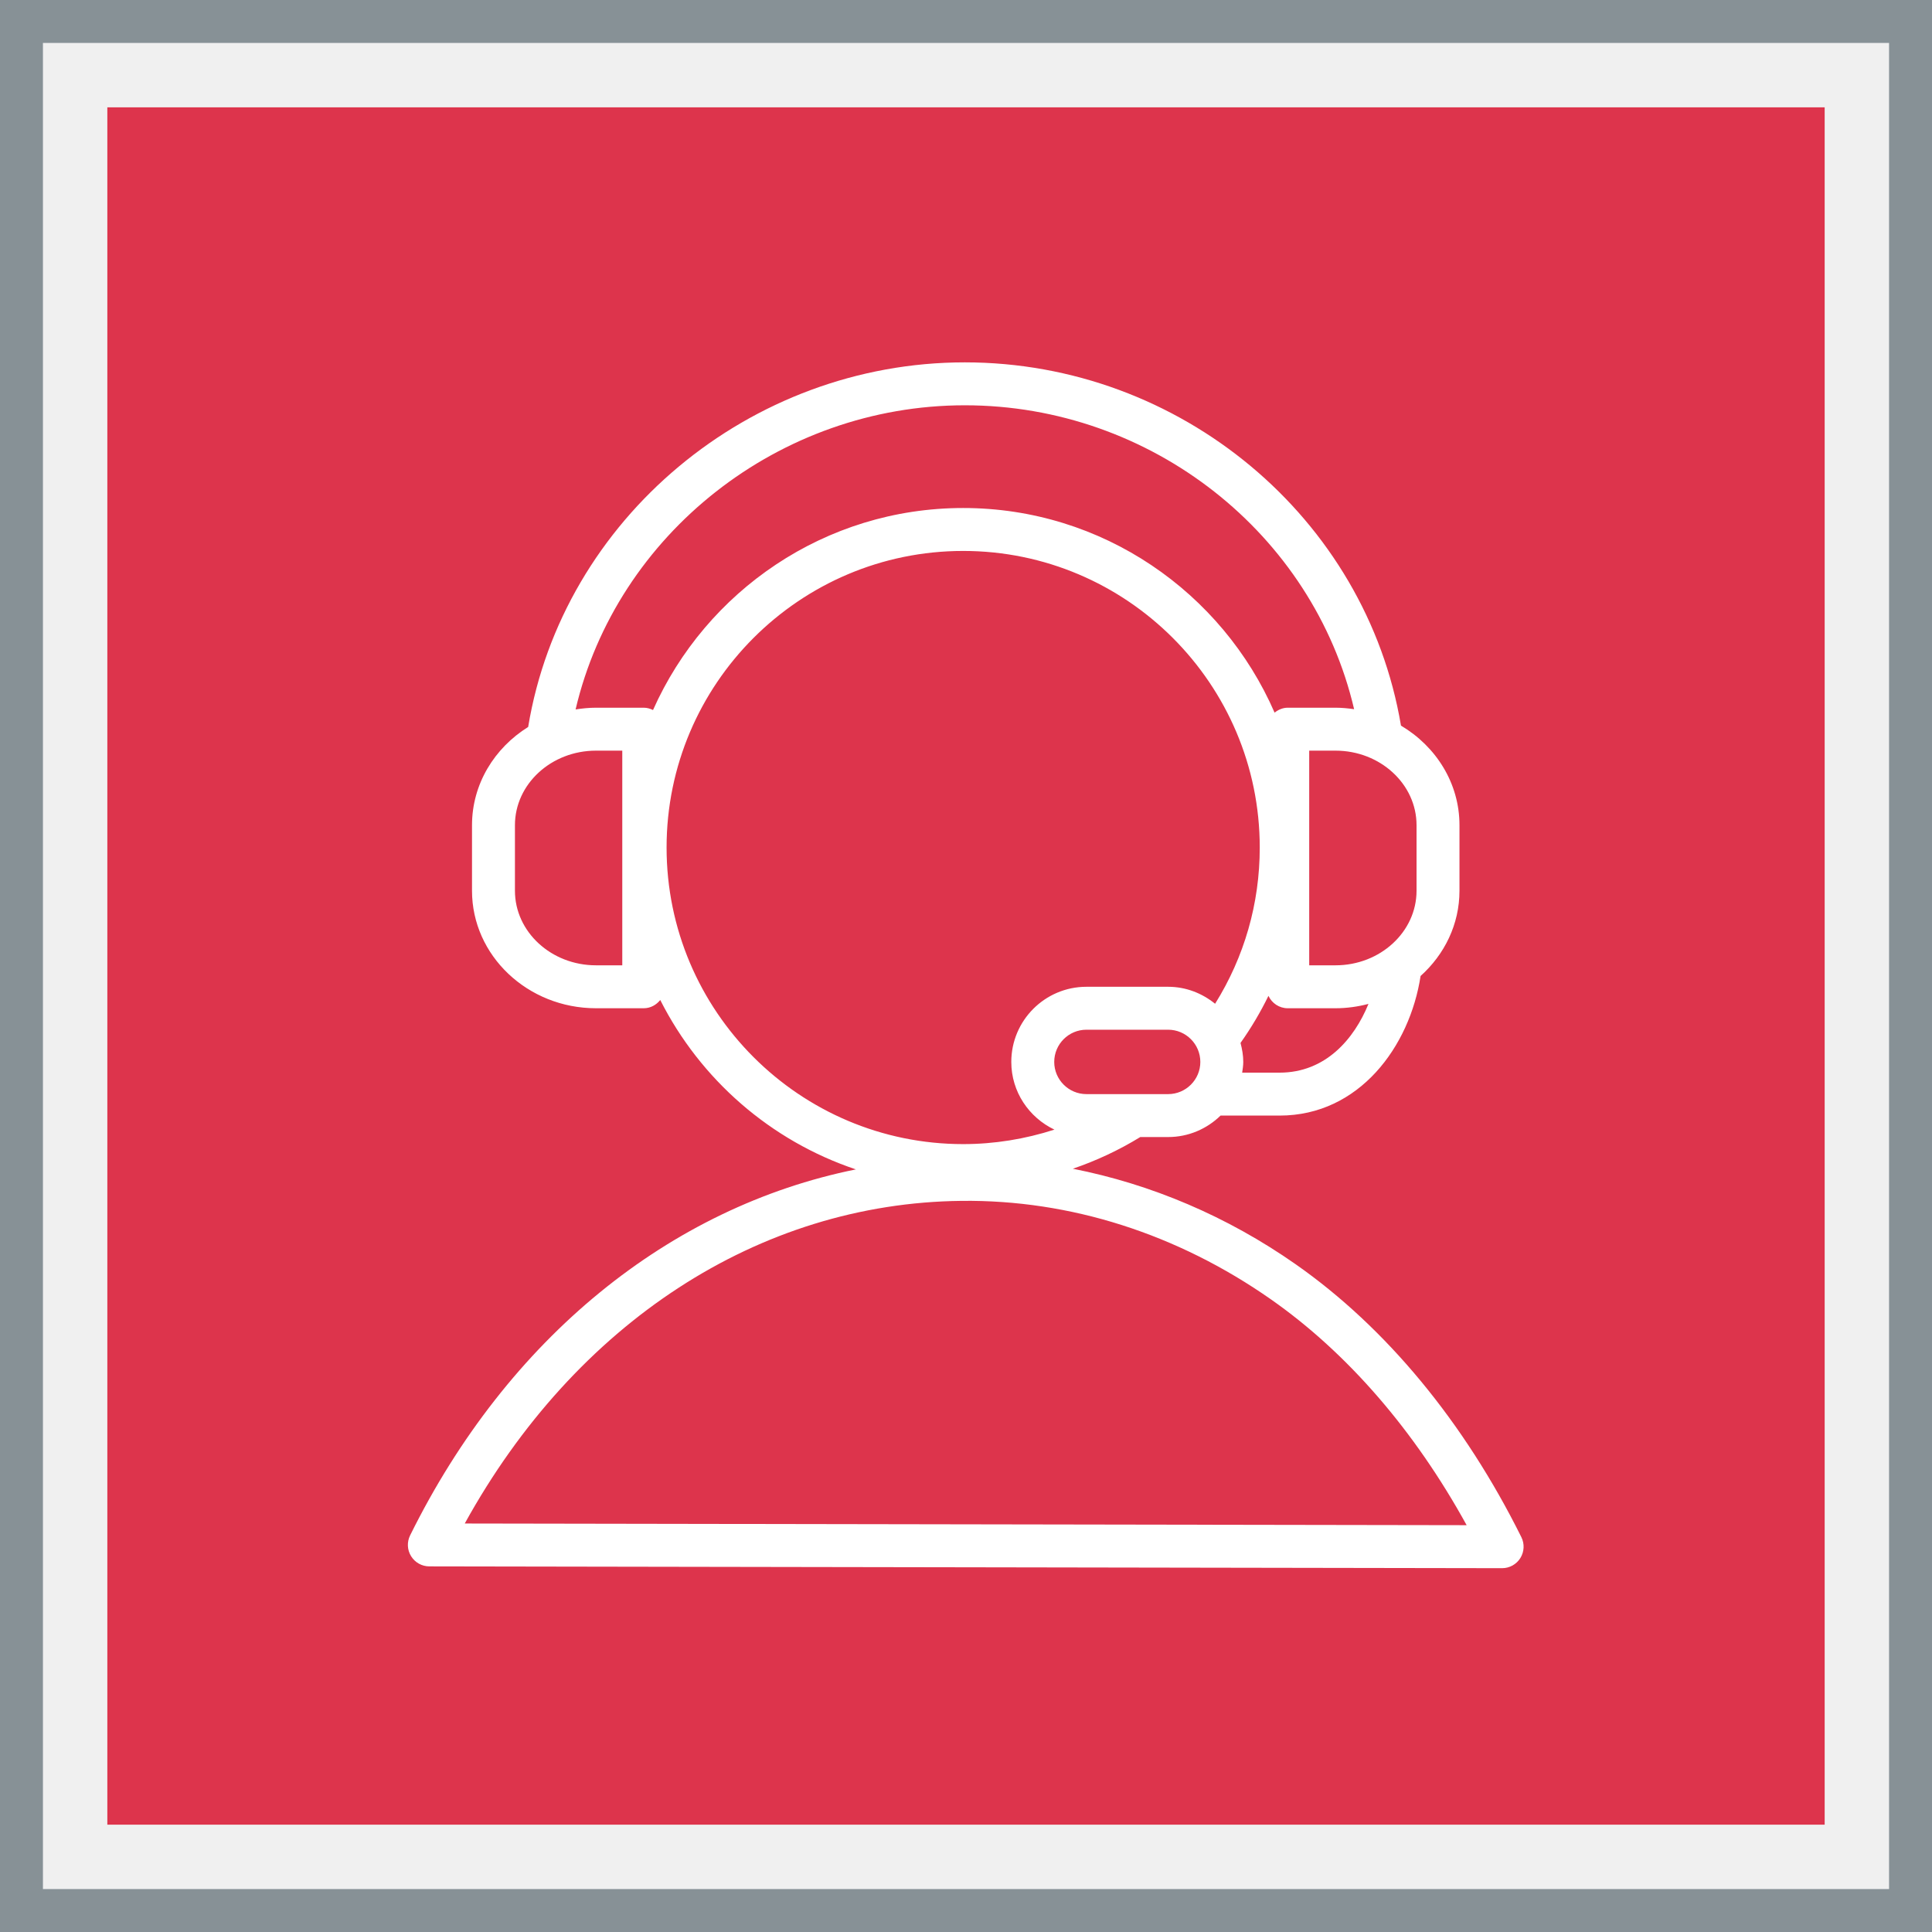
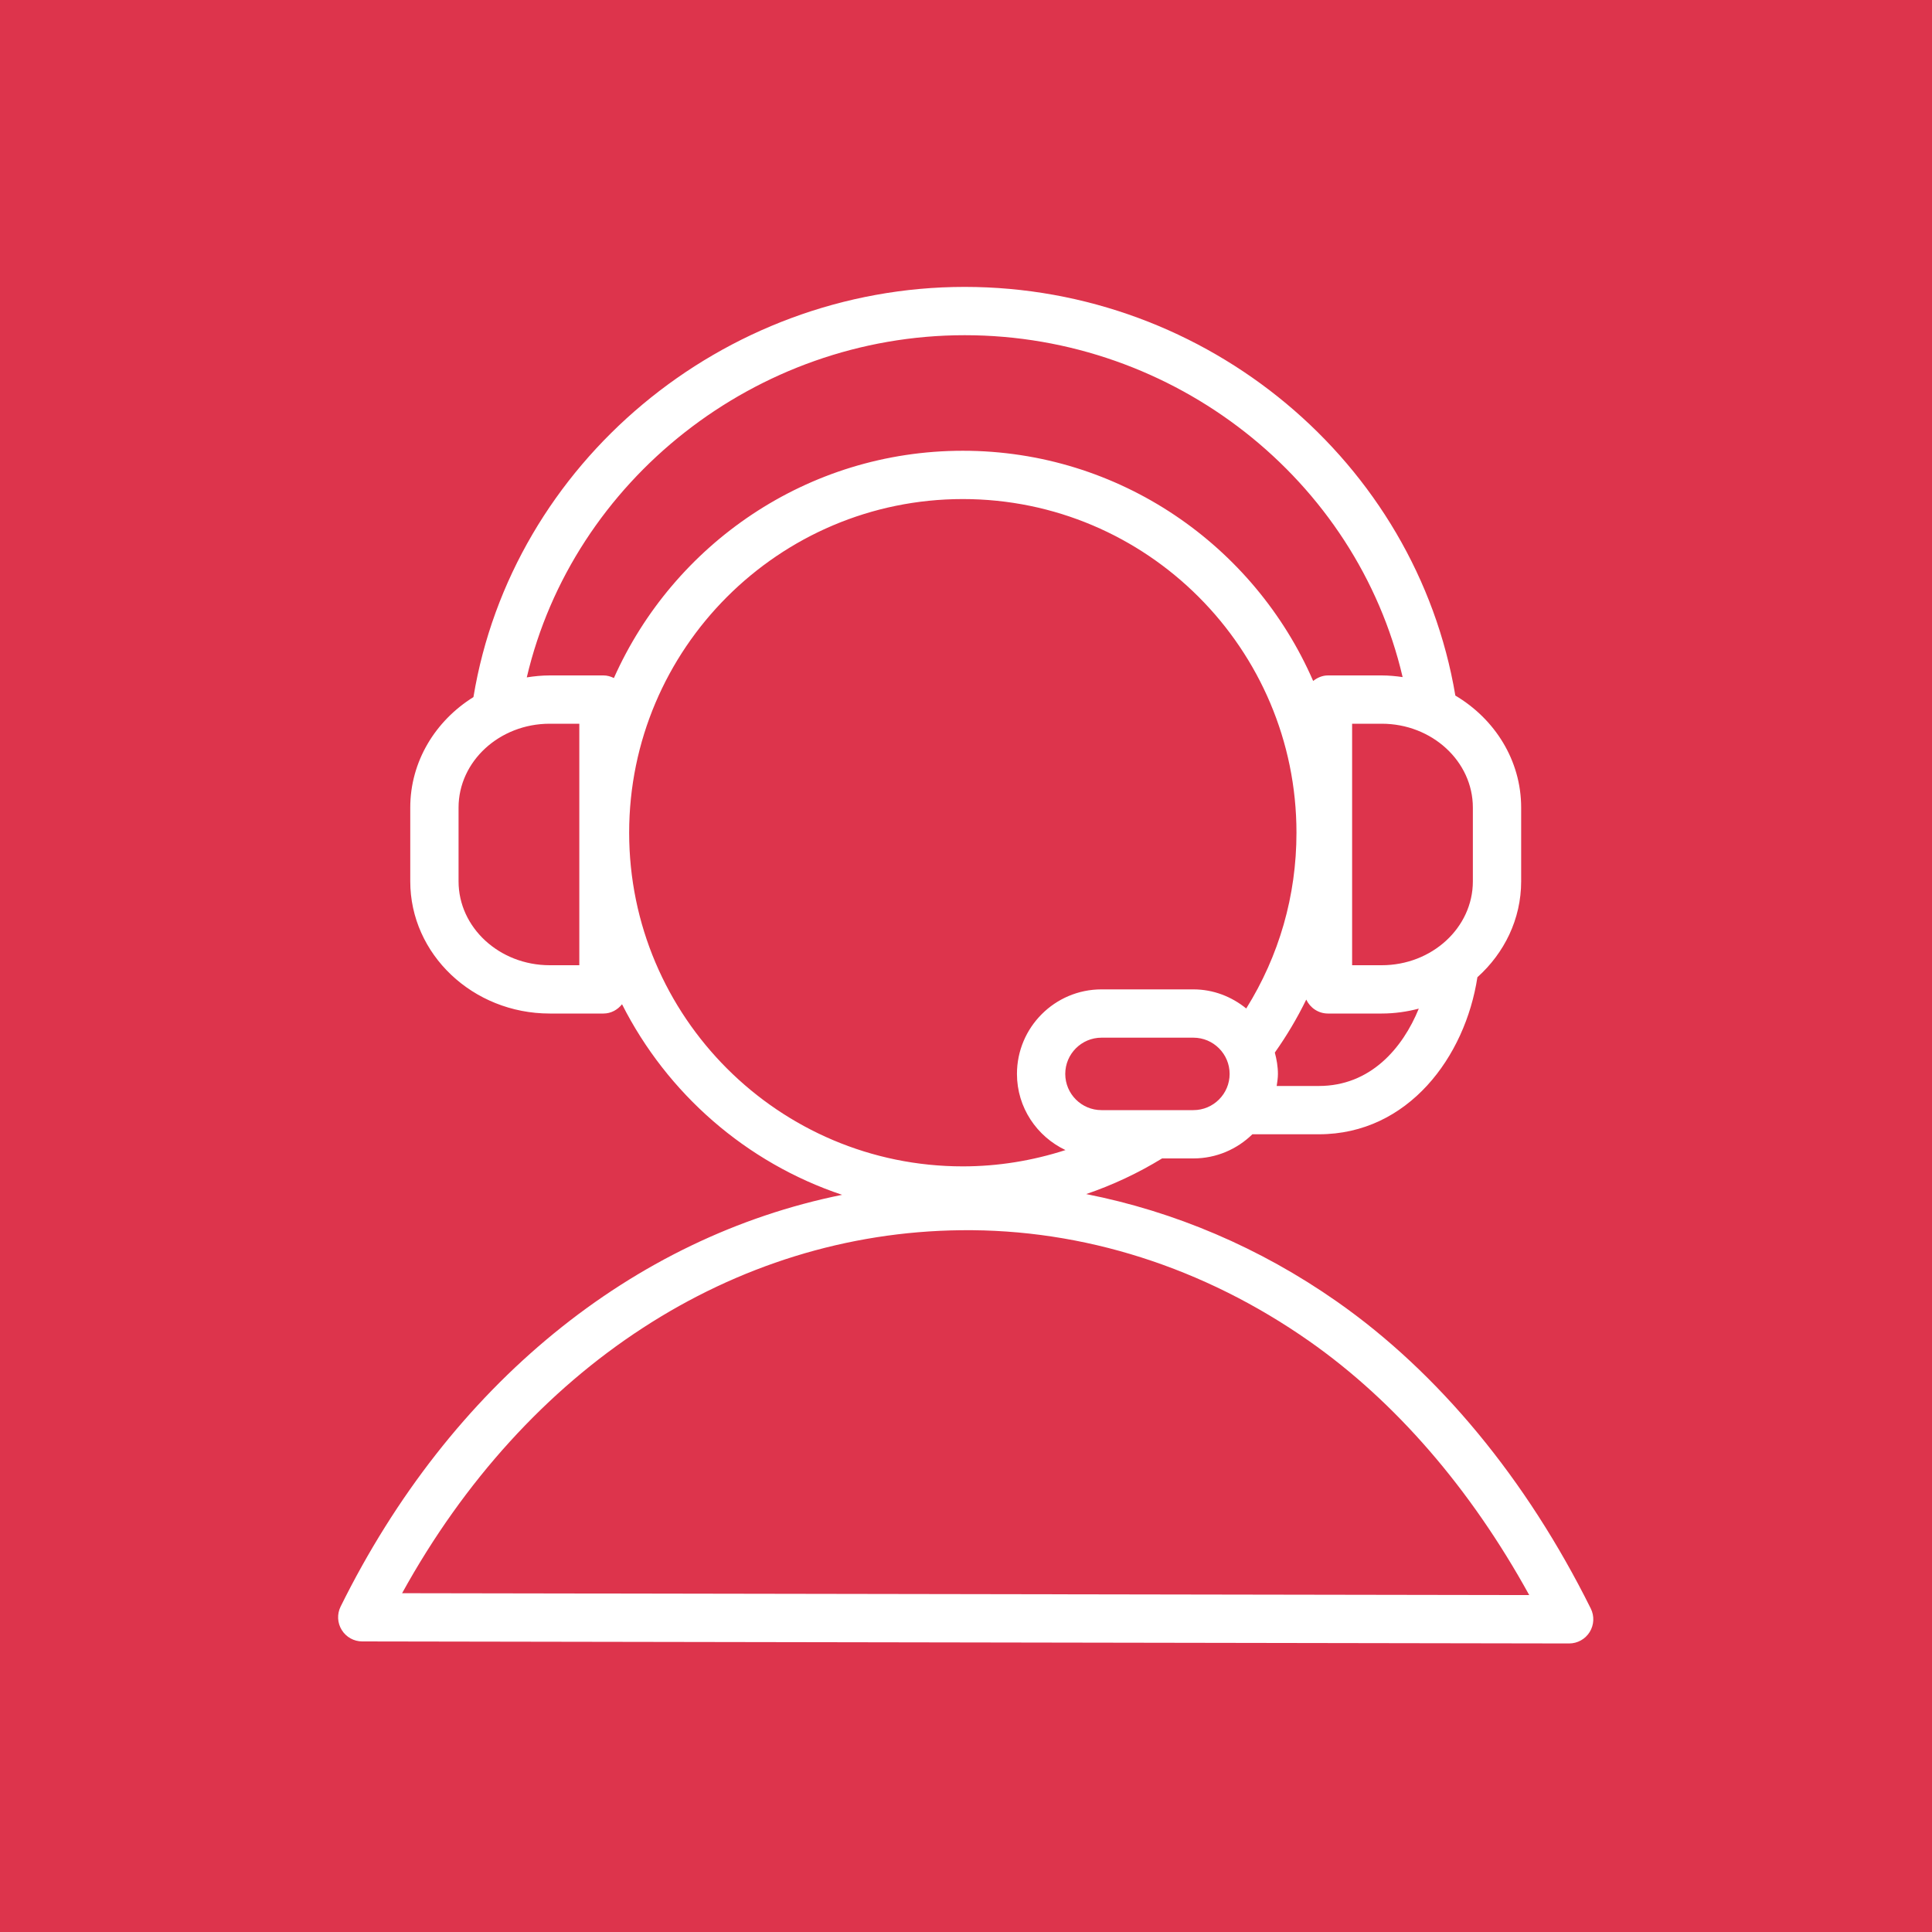
- <svg xmlns="http://www.w3.org/2000/svg" width="90px" height="90px" viewBox="0 0 90 90" version="1.1">
+ <svg xmlns="http://www.w3.org/2000/svg" width="80px" height="80px" viewBox="5 5 80 80" version="1.1">
  <g id="Icon-Architecture-Category/64/Contact-Center_64" stroke="none" stroke-width="1" fill="none" fill-rule="evenodd">
    <rect id="Rectangle" fill="#DD344C" x="5" y="5" width="80" height="80" />
-     <rect id="#879196-Border-Copy-5" stroke="#879196" stroke-width="2" x="1" y="1" width="88" height="88" />
    <g id="Icon-Category/64/Contact-Center_64" transform="translate(19, 16.88)" fill="#FFFFFF">
      <path d="M2.65,54.091 C7.802,44.747 16.351,39.161 25.79,39.061 C30.849,39.002 35.847,40.596 40.215,43.656 C43.769,46.146 46.895,49.76 49.322,54.169 L2.65,54.091 Z M12.052,22.601 C12.052,14.983 18.251,8.785 25.869,8.785 C33.487,8.785 39.684,14.983 39.684,22.601 C39.684,25.215 38.963,27.7 37.604,29.879 C37.003,29.392 36.248,29.088 35.416,29.088 L31.61,29.088 C29.68,29.088 28.11,30.658 28.11,32.589 C28.11,33.983 28.936,35.18 30.119,35.742 C28.754,36.182 27.324,36.417 25.869,36.417 C18.251,36.417 12.052,30.219 12.052,22.601 L12.052,22.601 Z M9.988,28.088 L8.763,28.088 C6.681,28.088 4.988,26.53 4.988,24.615 L4.988,21.56 C4.988,19.646 6.681,18.088 8.763,18.088 L9.988,18.088 L9.988,28.088 Z M25.944,2 C34.638,2 42.171,7.988 44.08,16.157 C43.796,16.116 43.508,16.088 43.213,16.088 L40.988,16.088 C40.753,16.088 40.546,16.182 40.375,16.317 C37.939,10.716 32.357,6.785 25.869,6.785 C19.428,6.785 13.885,10.66 11.42,16.196 C11.288,16.131 11.145,16.088 10.988,16.088 L8.763,16.088 C8.439,16.088 8.123,16.12 7.813,16.169 C9.726,8.01 17.293,2 25.944,2 L25.944,2 Z M46.988,24.615 C46.988,26.53 45.295,28.088 43.213,28.088 L41.988,28.088 L41.988,18.088 L43.213,18.088 C45.295,18.088 46.988,19.646 46.988,21.56 L46.988,24.615 Z M40.611,33.088 L38.865,33.088 C38.889,32.924 38.916,32.76 38.916,32.589 C38.916,32.281 38.863,31.988 38.788,31.704 C39.285,31.003 39.718,30.27 40.089,29.511 C40.249,29.85 40.588,30.088 40.988,30.088 L43.213,30.088 C43.745,30.088 44.259,30.014 44.749,29.885 C44.081,31.523 42.748,33.088 40.611,33.088 L40.611,33.088 Z M35.416,34.088 L31.61,34.088 C30.783,34.088 30.11,33.415 30.11,32.589 C30.11,31.761 30.783,31.088 31.61,31.088 L35.416,31.088 C36.243,31.088 36.916,31.761 36.916,32.589 C36.916,33.415 36.243,34.088 35.416,34.088 L35.416,34.088 Z M51.871,54.727 C49.204,49.361 45.571,44.966 41.364,42.019 C38.16,39.775 34.623,38.283 30.977,37.564 C32.071,37.19 33.125,36.698 34.119,36.088 L35.416,36.088 C36.366,36.088 37.226,35.705 37.858,35.088 L40.611,35.088 C44.317,35.088 46.673,31.872 47.176,28.585 C48.289,27.587 48.988,26.179 48.988,24.615 L48.988,21.56 C48.988,19.604 47.896,17.89 46.263,16.922 C44.635,7.245 35.993,0 25.944,0 C15.923,0 7.204,7.294 5.604,16.985 C4.031,17.964 2.988,19.648 2.988,21.56 L2.988,24.615 C2.988,27.633 5.579,30.088 8.763,30.088 L10.988,30.088 C11.304,30.088 11.573,29.932 11.757,29.704 C13.625,33.4 16.894,36.265 20.87,37.595 C12.202,39.347 4.652,45.446 0.104,54.645 C-0.049,54.955 -0.032,55.321 0.151,55.615 C0.333,55.909 0.654,56.088 0.999,56.088 L50.973,56.172 L50.975,56.172 C51.321,56.172 51.642,55.993 51.825,55.699 C52.007,55.404 52.025,55.037 51.871,54.727 L51.871,54.727 Z" id="Fill-1" />
    </g>
  </g>
</svg>
